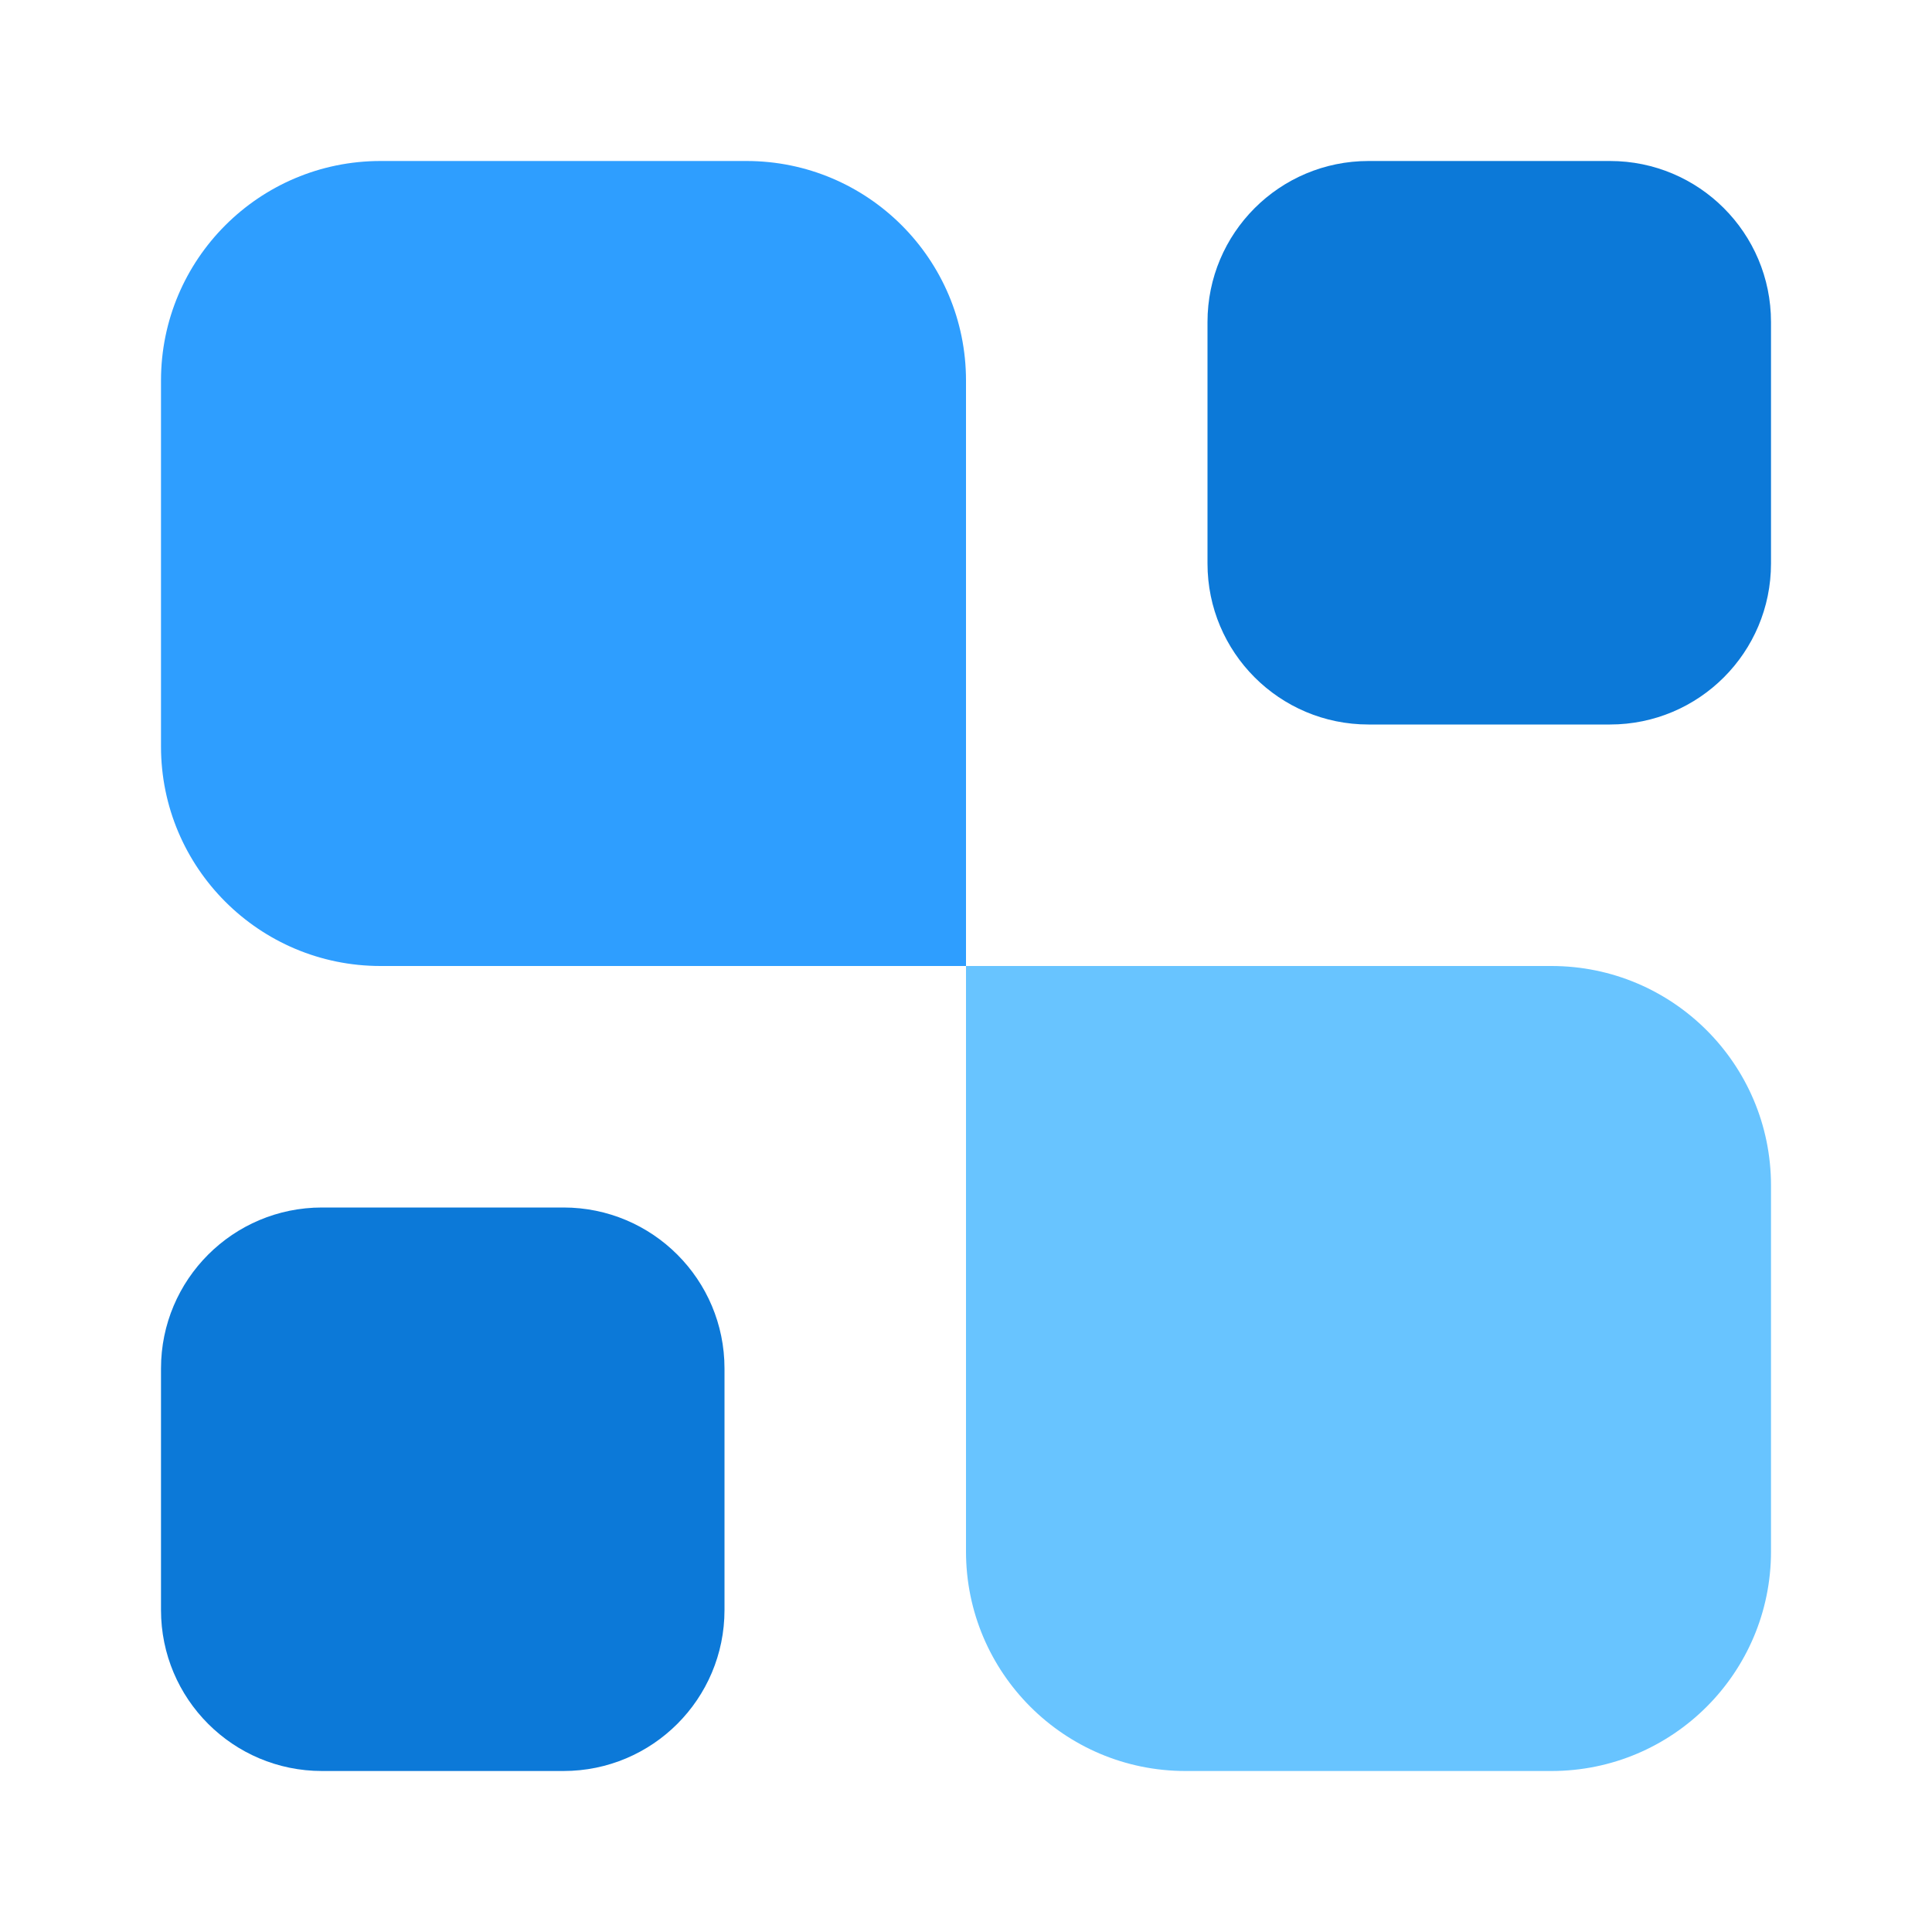
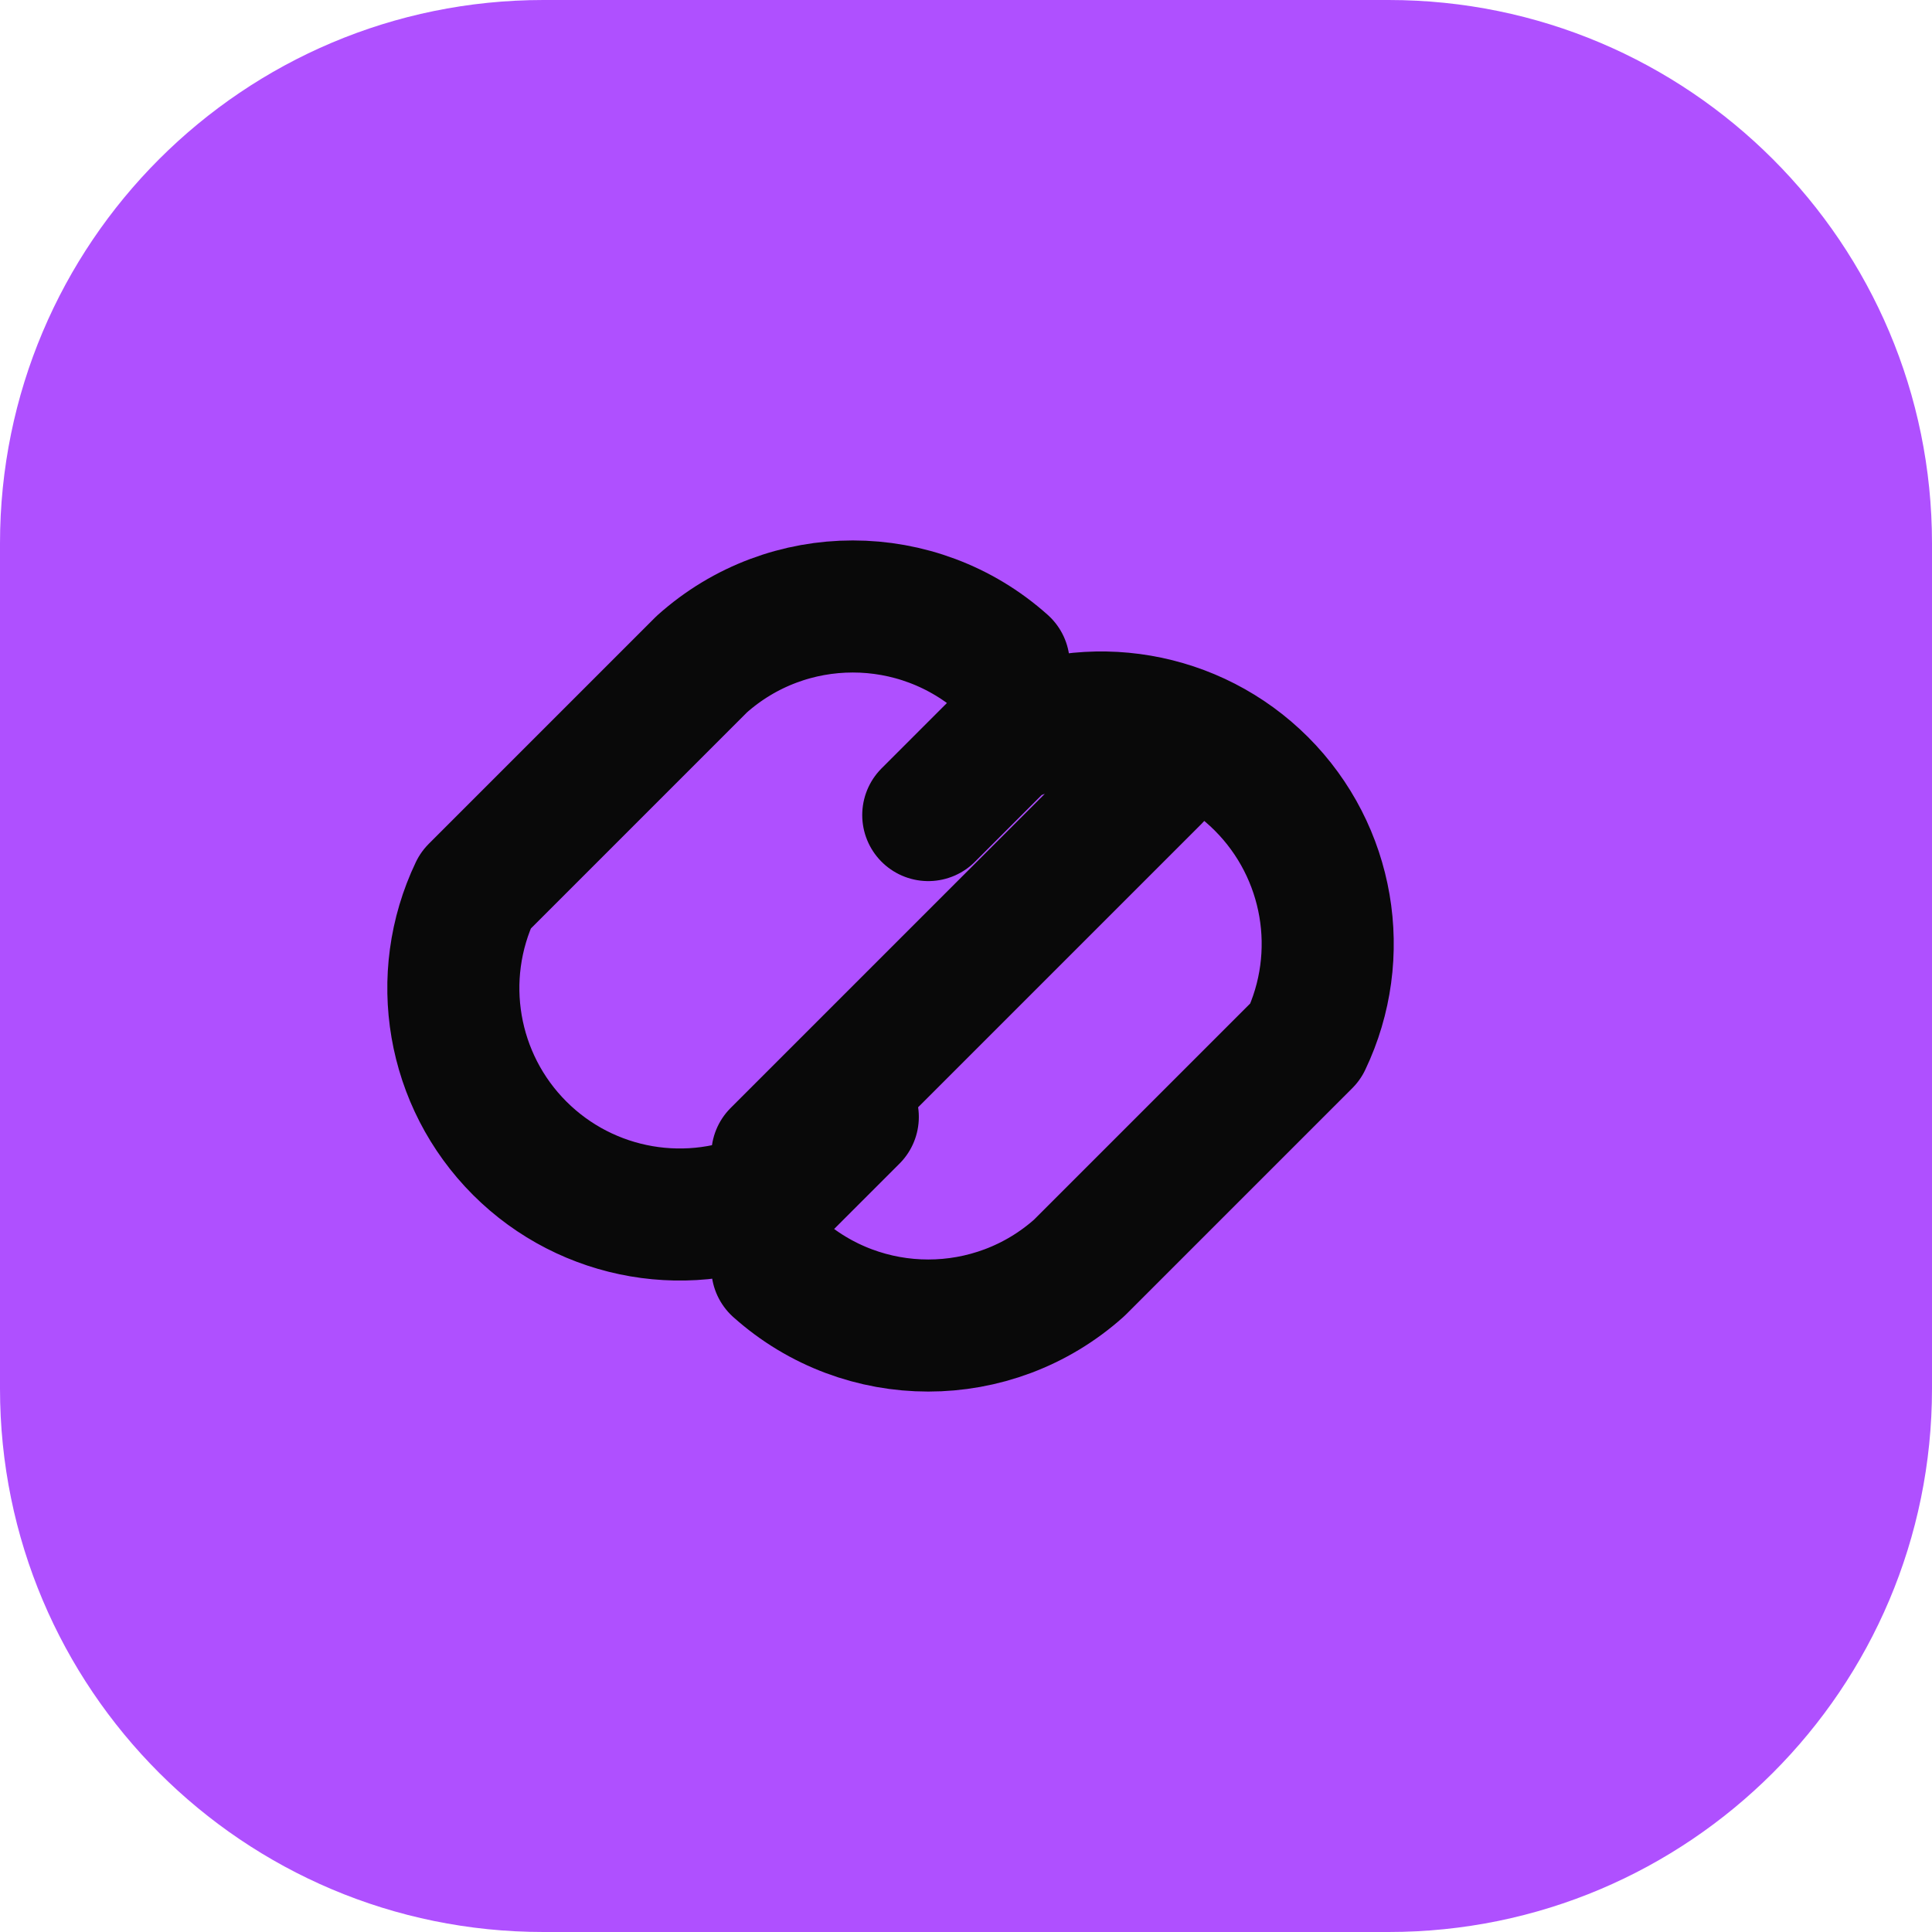
- <svg xmlns="http://www.w3.org/2000/svg" width="24" height="24" viewBox="0 0 24 24" fill="none">
-   <path d="M22 19.273C22 20.779 20.779 22 19.273 22H14.727C13.221 22 12 20.779 12 19.273V12H19.273C20.779 12 22 13.221 22 14.727V19.273Z" fill="#68C4FF" />
-   <path d="M20 2C21.105 2 22 2.895 22 4V7C22 8.105 21.105 9 20 9H17C15.895 9 15 8.105 15 7V4C15 2.895 15.895 2 17 2H20Z" fill="#0C79D8" />
-   <path d="M7 15C8.105 15 9 15.895 9 17V20C9 21.105 8.105 22 7 22H4C2.895 22 2 21.105 2 20V17C2 15.895 2.895 15 4 15H7Z" fill="#0C79D8" />
-   <path d="M12 12H4.727C3.221 12 2 10.779 2 9.273V4.727C2 3.221 3.221 2 4.727 2H9.273C10.779 2 12 3.221 12 4.727V12Z" fill="#2E9EFF" />
+ <svg xmlns="http://www.w3.org/2000/svg" viewBox="0 0 64 64">
+   <rect width="64" height="64" rx="18" fill="#af50ff" />
+   <g transform="translate(12 12) scale(1.25)">
+     <path d="m13 20-2 2a6 6 0 0 1-8-8l6-6a6 6 0 0 1 8 0m-2 4 2-2a6 6 0 0 1 8 8l-6 6a6 6 0 0 1-8 0M11 21l10-10" fill="none" stroke="#090909" stroke-width="3.5" stroke-linecap="round" stroke-linejoin="round" />
+   </g>
</svg>
